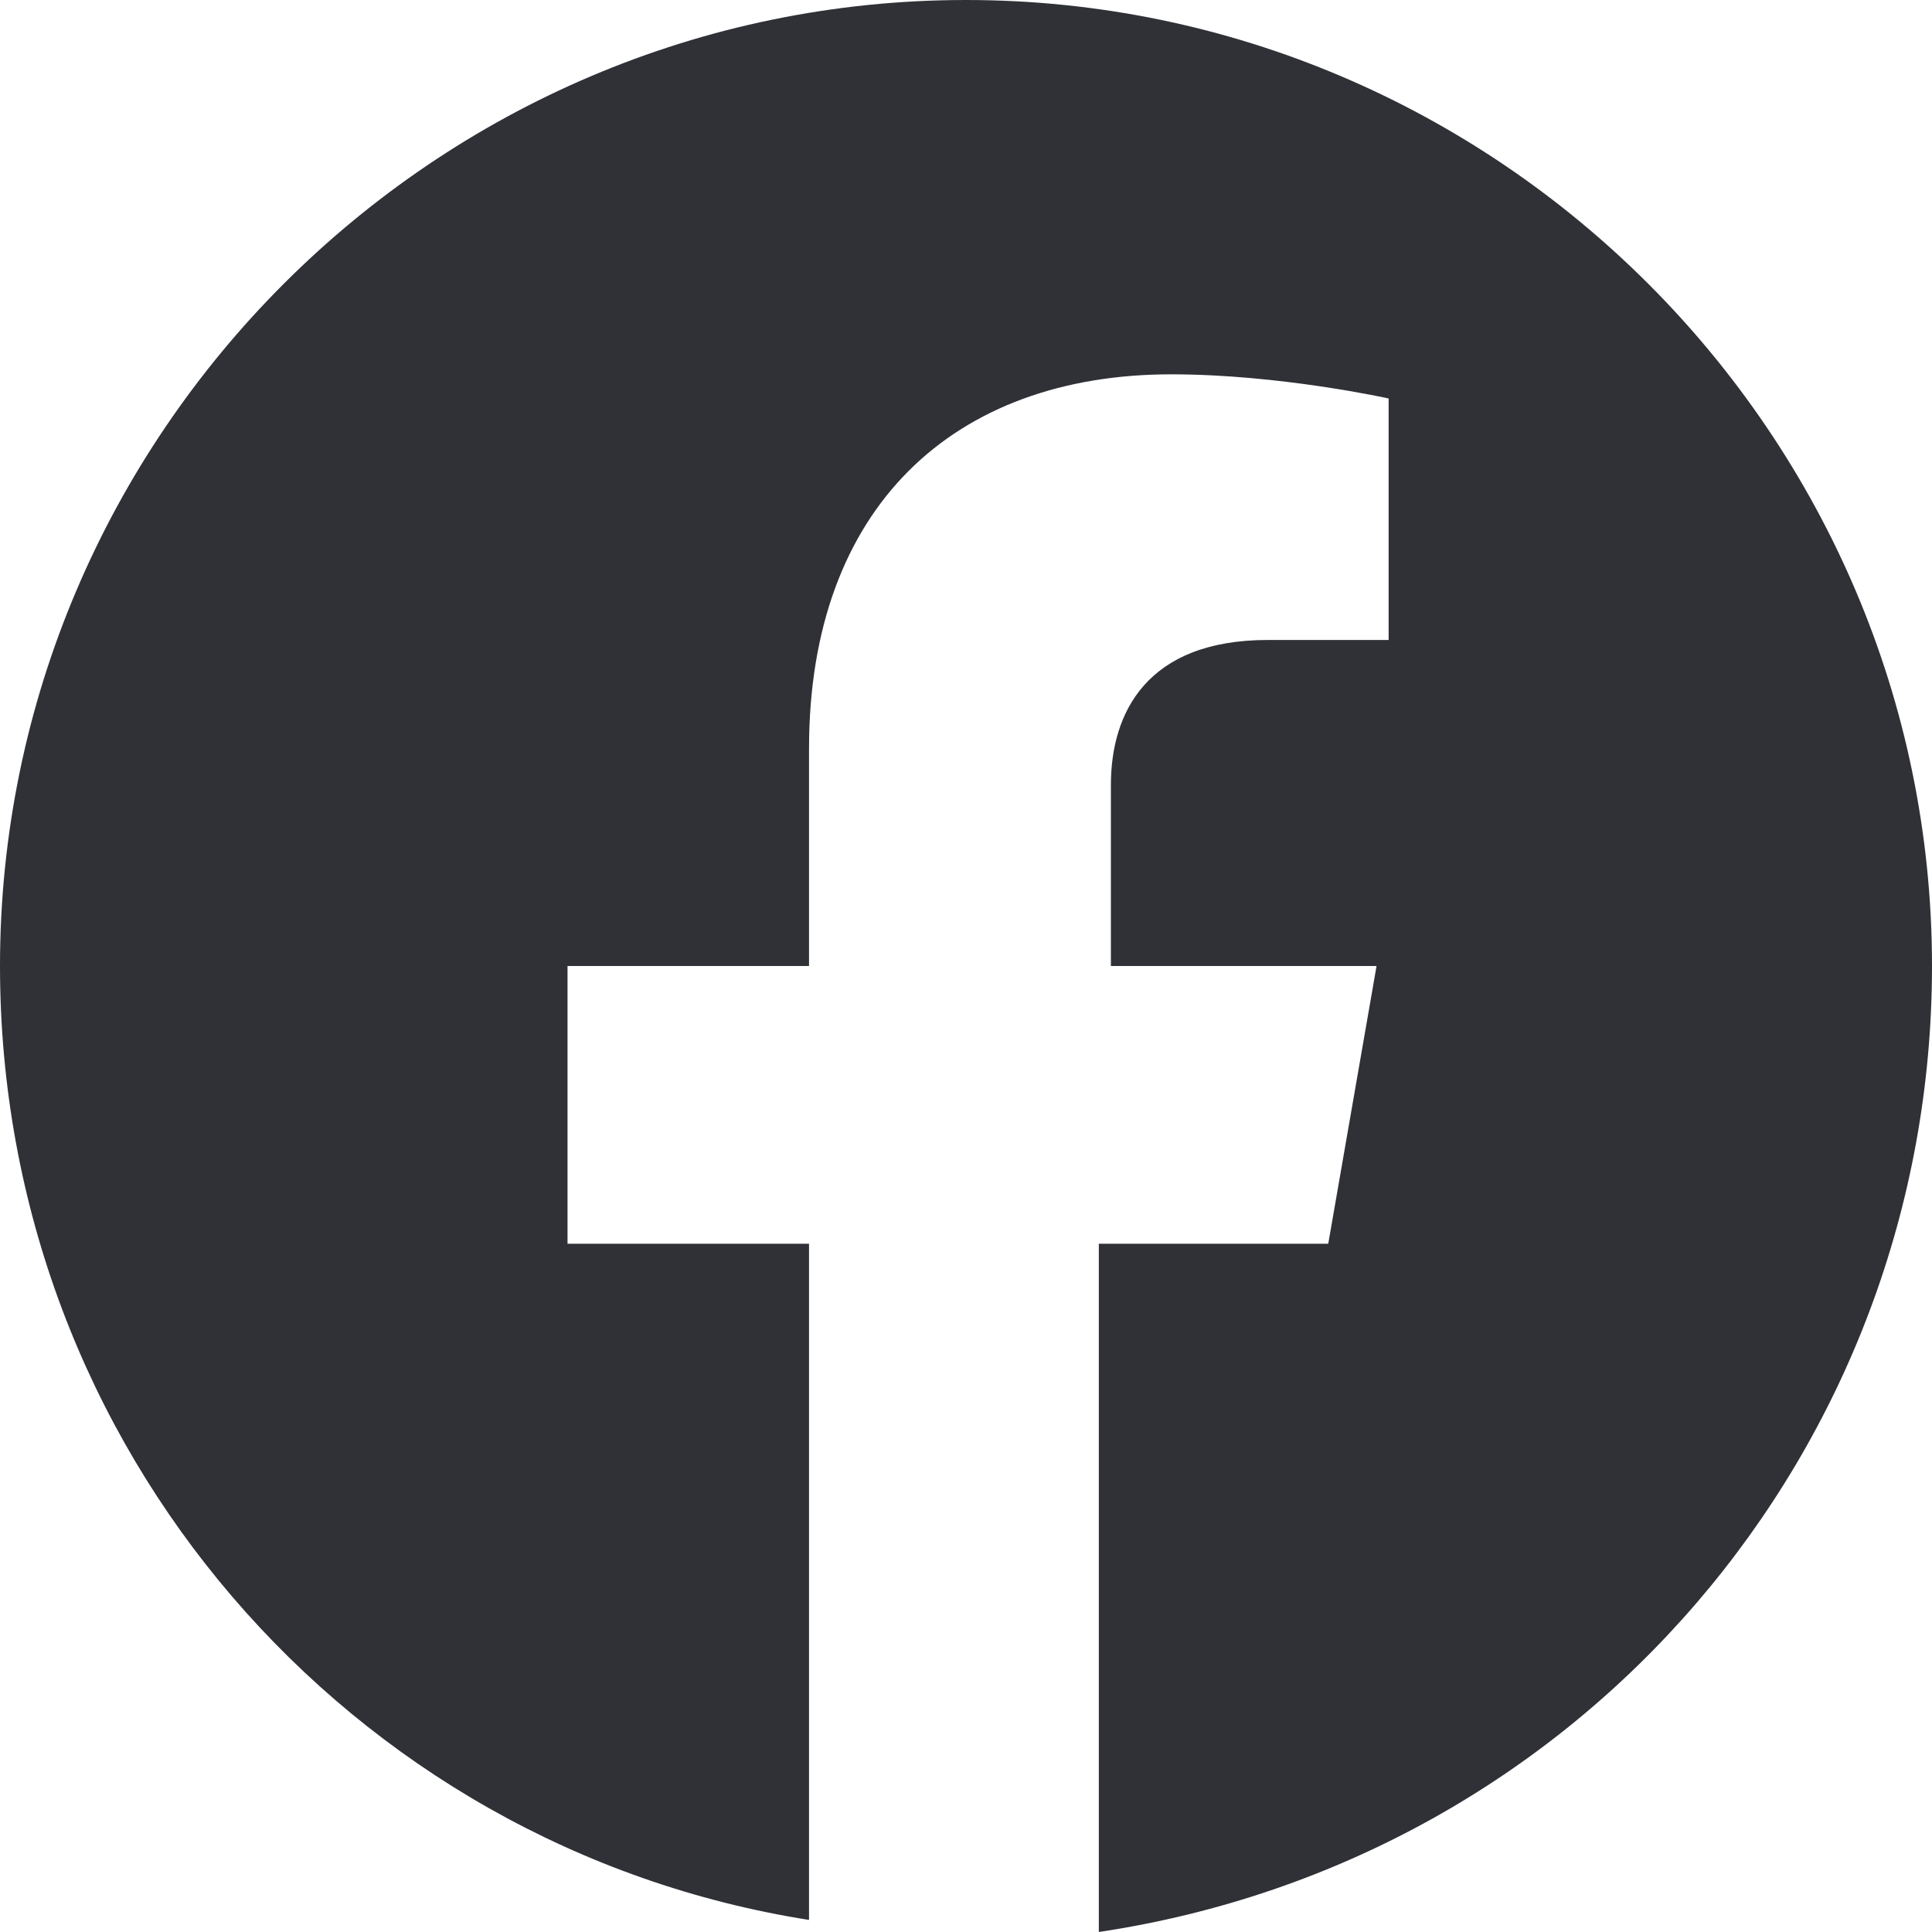
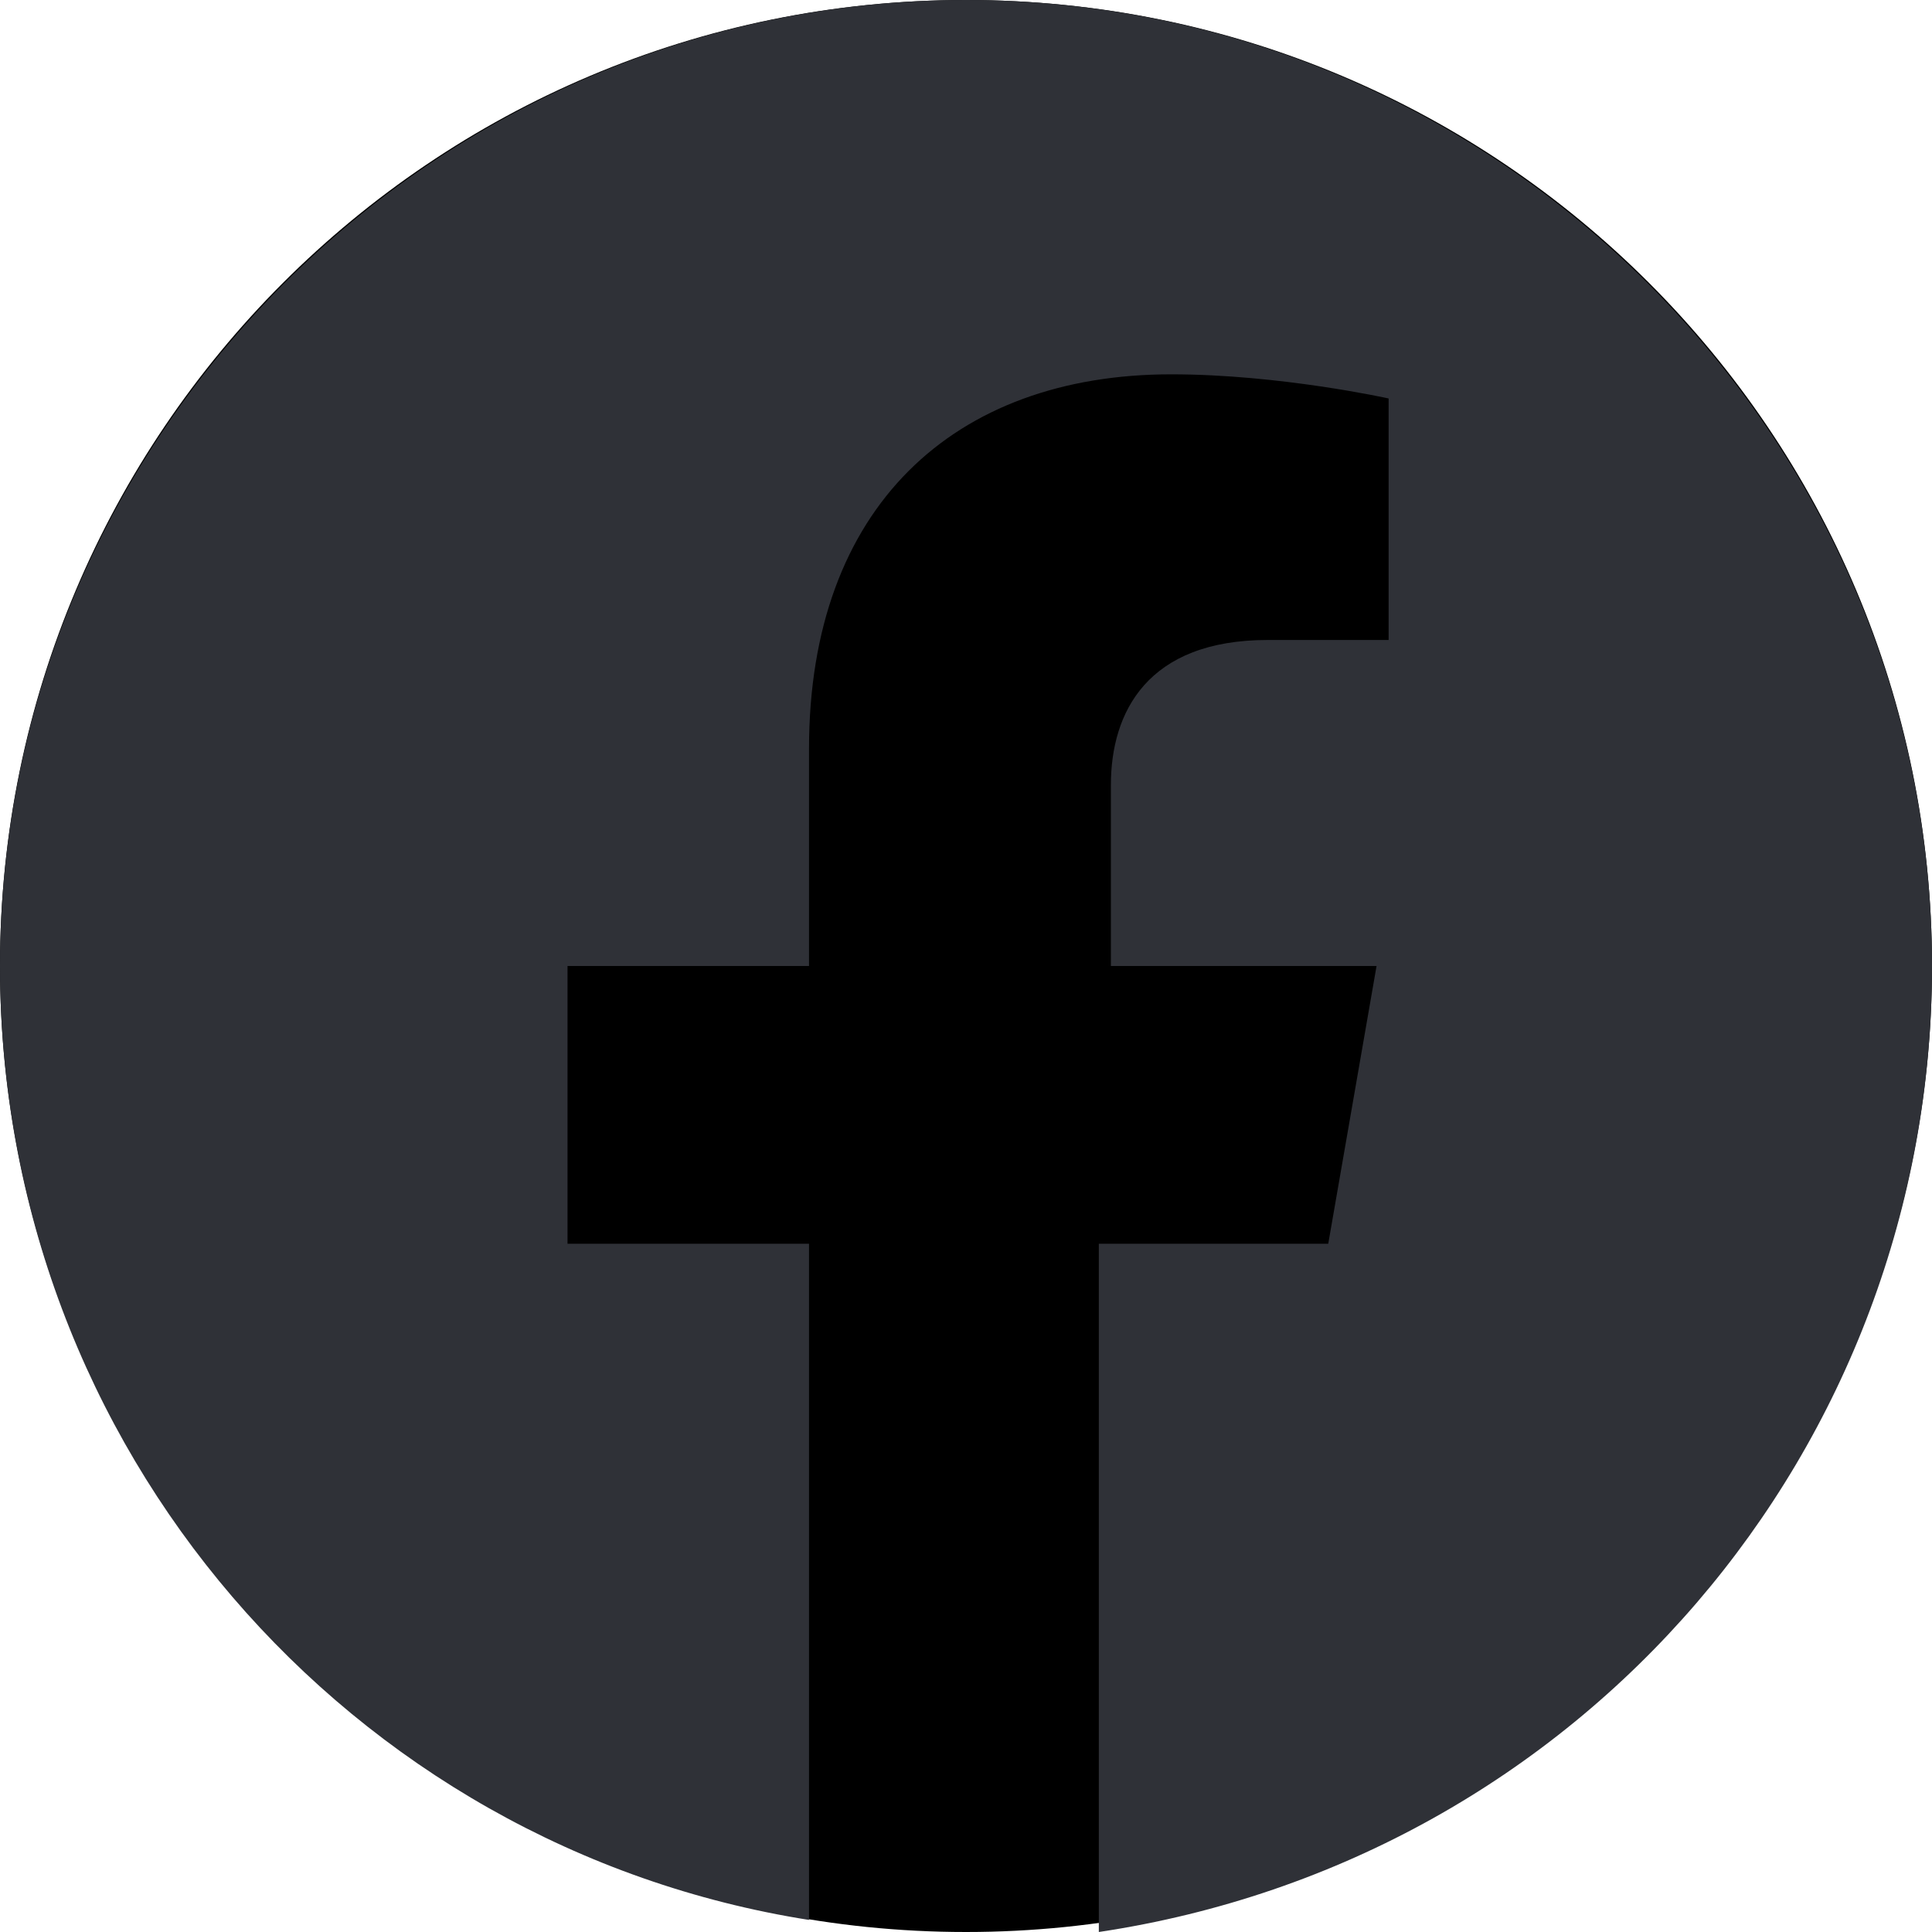
<svg xmlns="http://www.w3.org/2000/svg" width="48" height="48" viewBox="0 0 48 48" fill="none">
+   <circle cx="24" cy="24" r="24" fill="black" />
  <path d="M48 24C48 10.8 37.2 0 24 0C10.8 0 0 10.8 0 24C0 36 8.7 45.9 20.1 47.7V30.9H14.1V24H20.1V18.6C20.1 12.6 23.7 9.3 29.1 9.3C31.8 9.3 34.5 9.9 34.5 9.9V15.9H31.5C28.5 15.9 27.6 17.7 27.6 19.5V24H34.2L33 30.9H27.3V48C39.3 46.2 48 36 48 24Z" fill="#2F3137" />
</svg>
